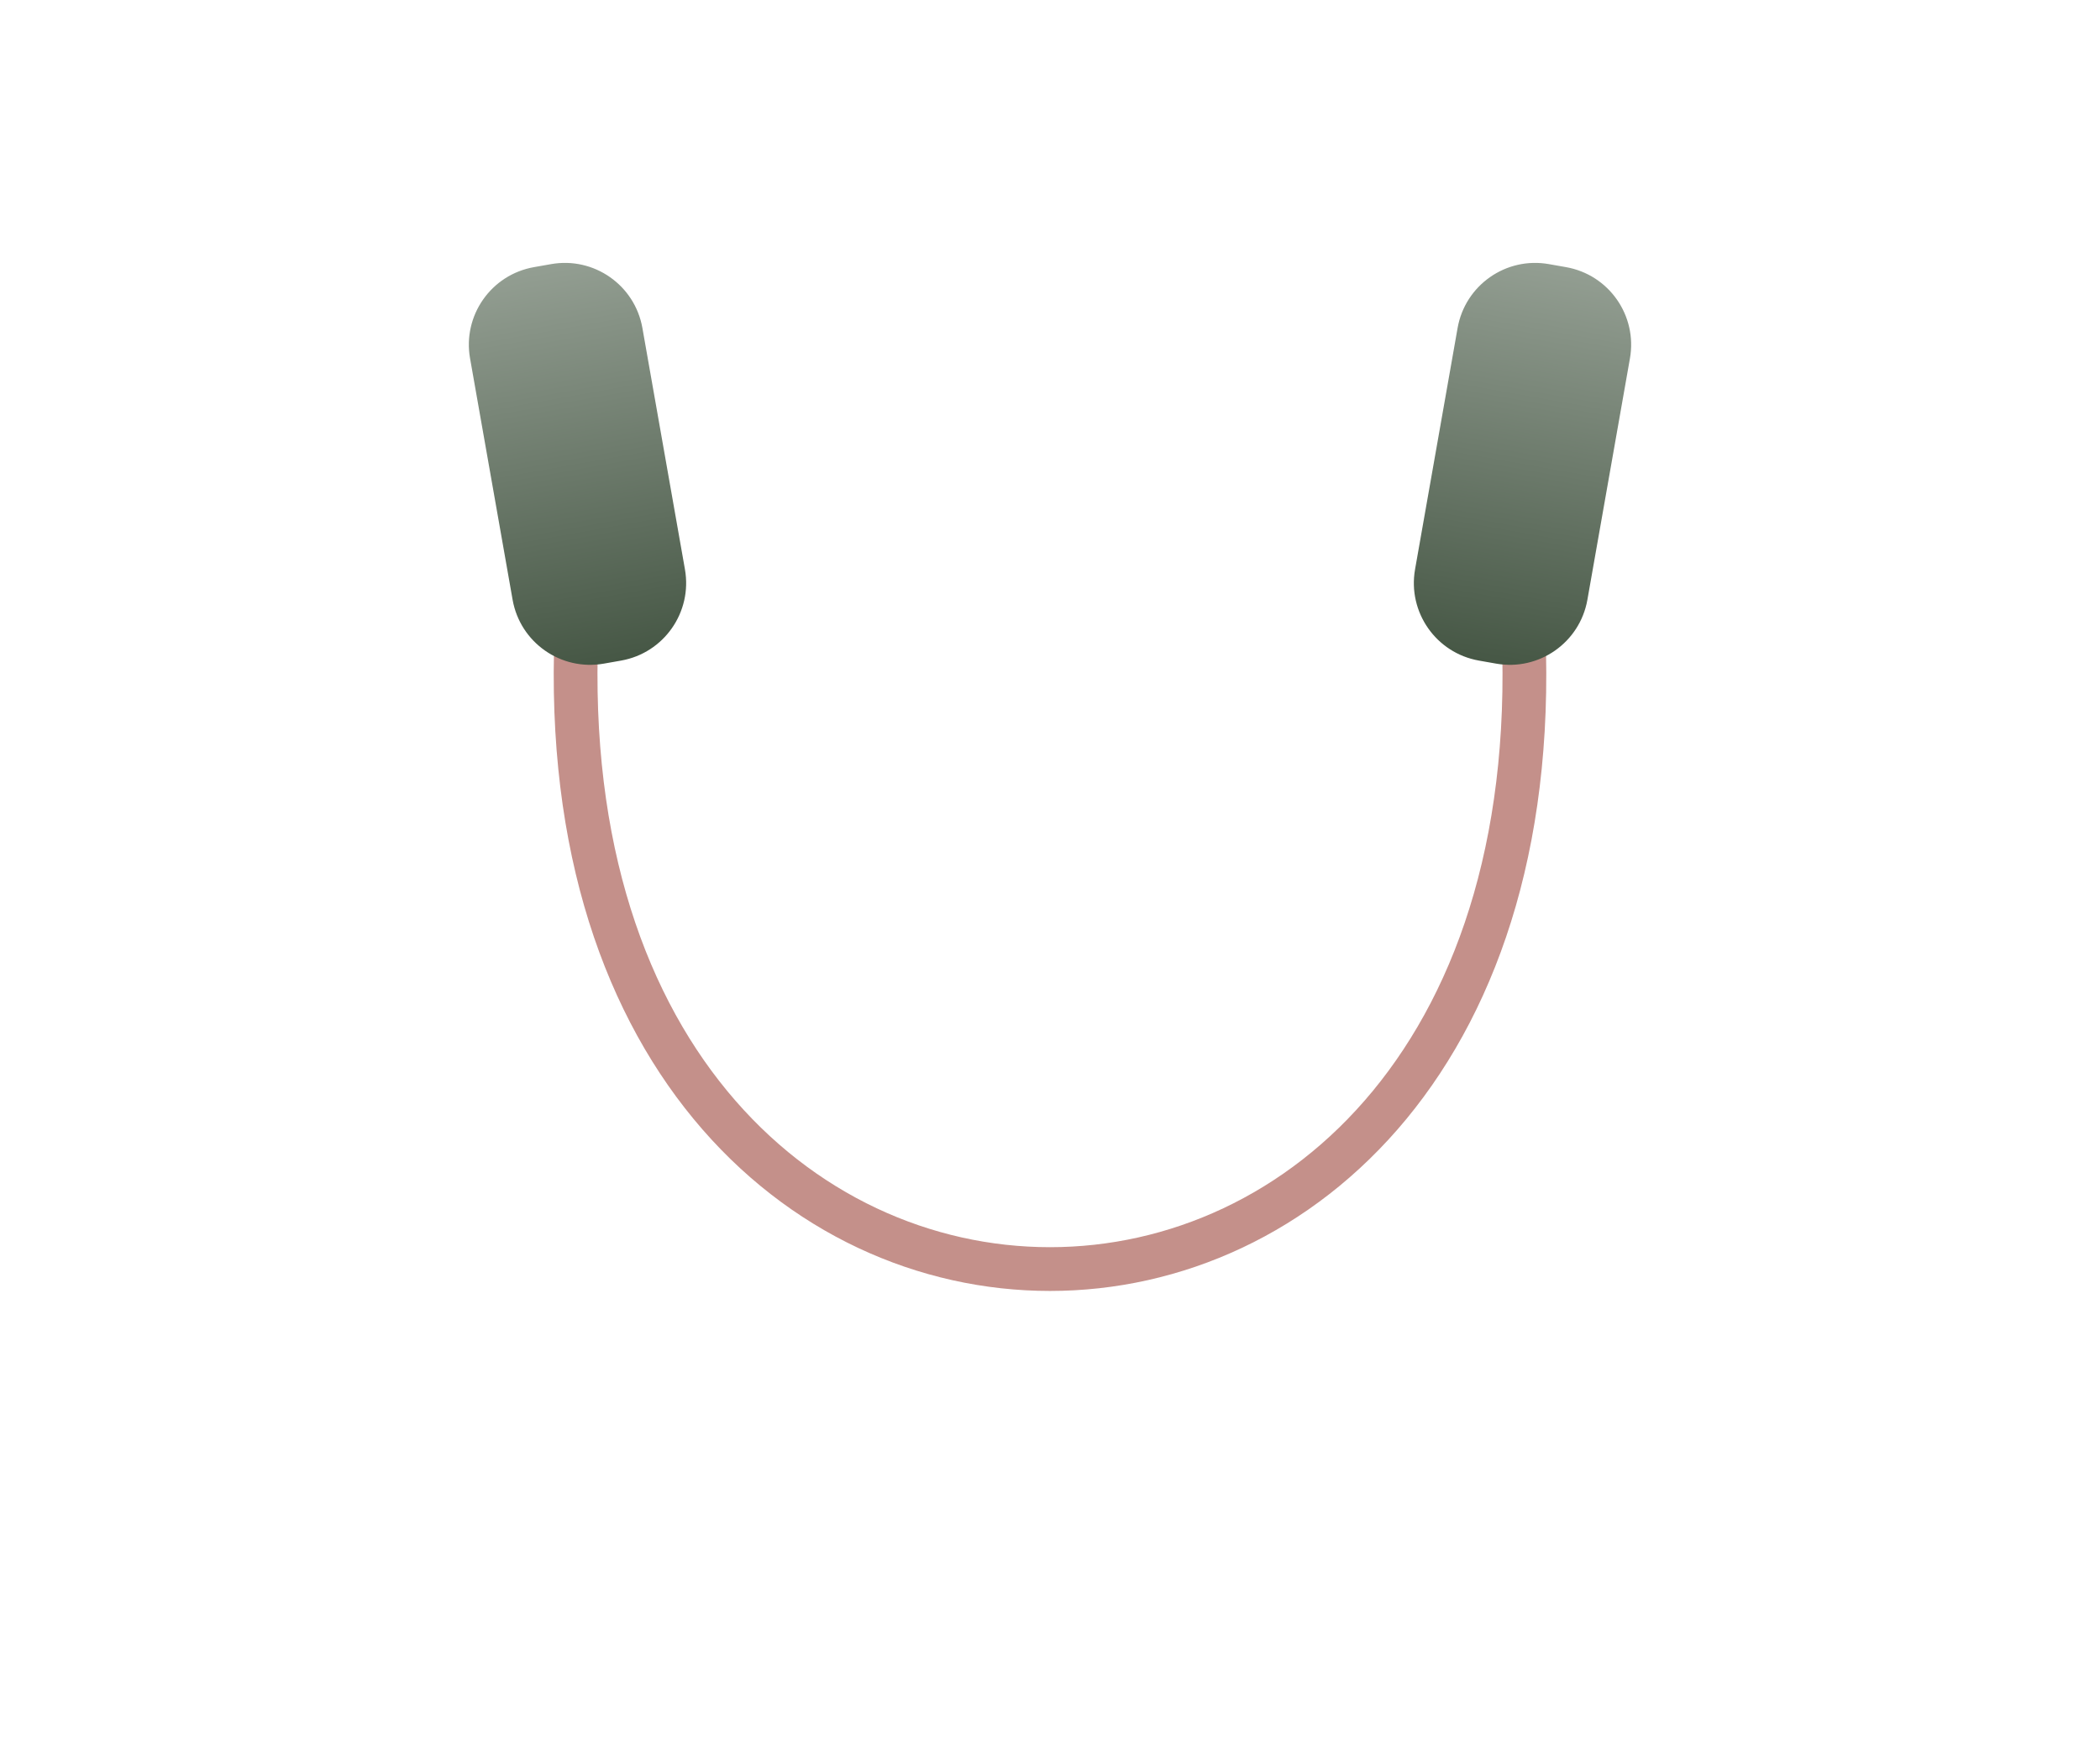
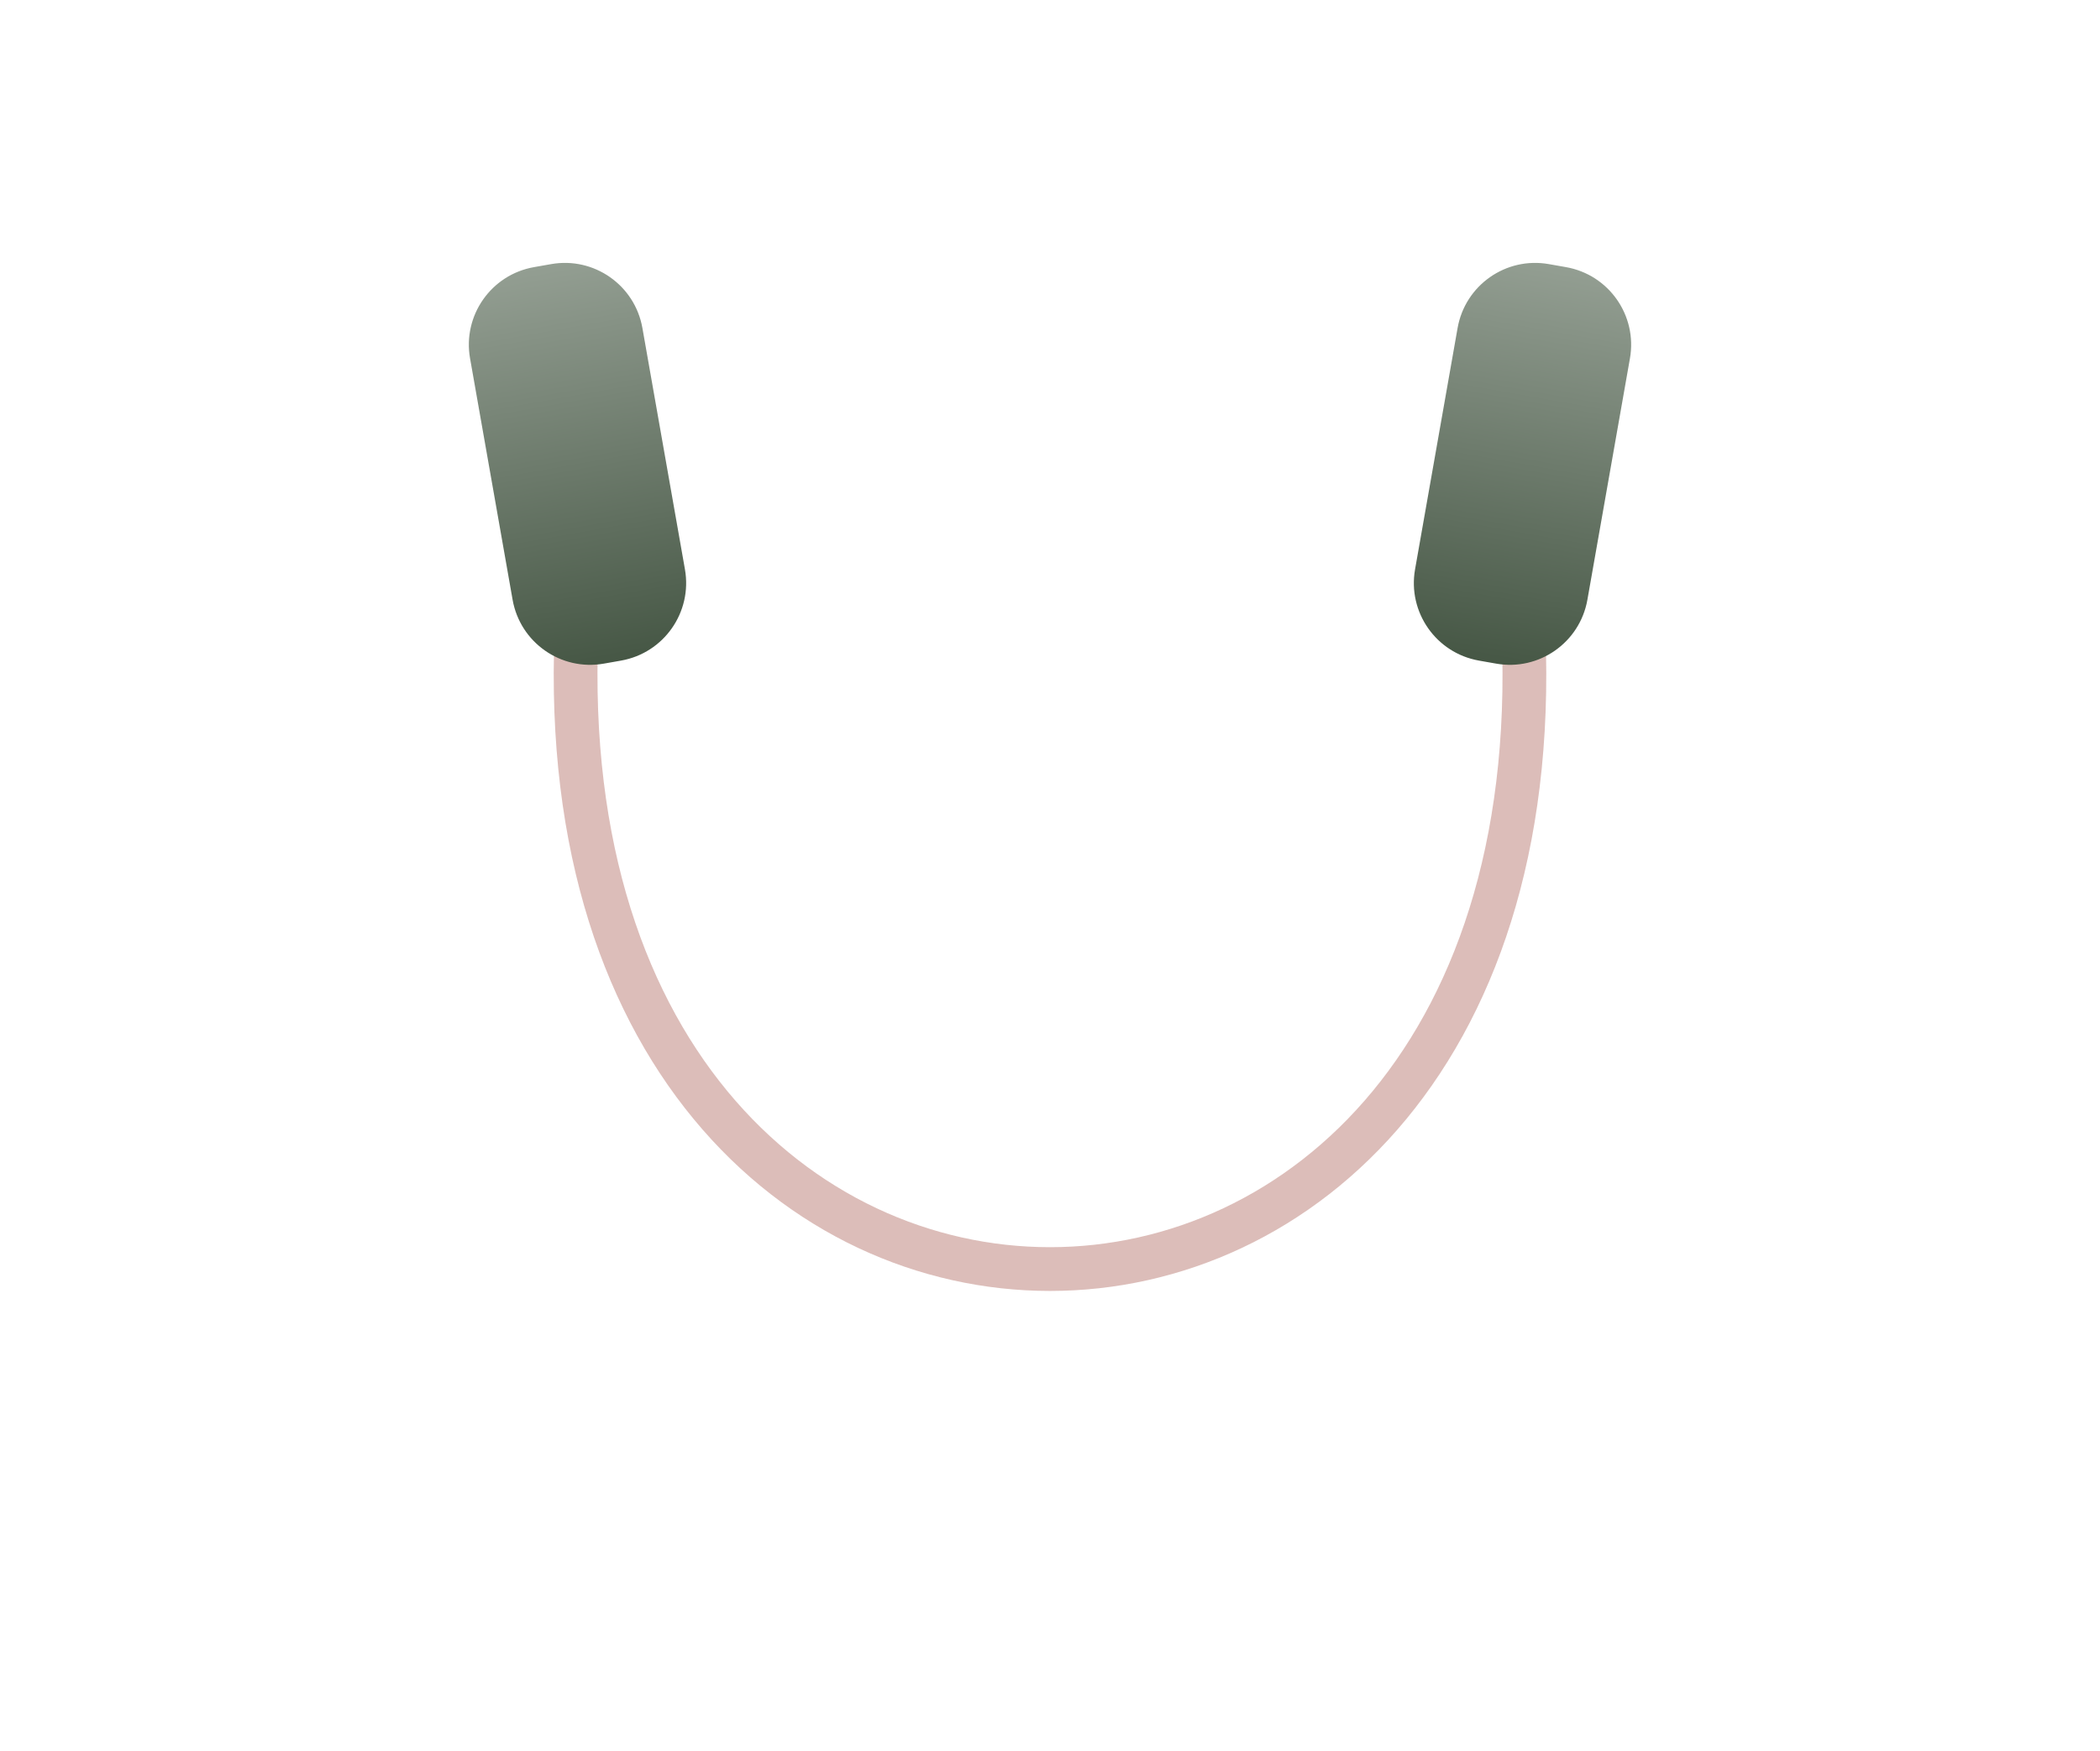
<svg xmlns="http://www.w3.org/2000/svg" viewBox="0 0 240 200" width="240" height="200">
  <defs>
    <linearGradient id="s8objectjumprope1" x1="0" y1="0" x2="0" y2="1">
      <stop offset="0" stop-color="#939e92" />
      <stop offset="1" stop-color="#465745" />
    </linearGradient>
    <linearGradient id="s8objectjumprope2" x1="0" y1="0" x2="0" y2="1">
      <stop offset="0" stop-color="#939e92" />
      <stop offset="1" stop-color="#465745" />
    </linearGradient>
  </defs>
-   <path d="M66 70 C60 170 180 170 174 70" fill="none" stroke="#c4908a" stroke-width="5" stroke-linecap="round" />
+   <path d="M66 70 C60 170 180 170 174 70" fill="none" stroke="#d3aca7" stroke-width="5" stroke-linecap="round" stroke-opacity=".8" />
  <rect x="56" y="30" width="20" height="46" rx="9" fill="url(#s8objectjumprope1)" stroke="none" stroke-width="1.75" stroke-linejoin="round" transform="rotate(-10 66 53)" />
  <rect x="164" y="30" width="20" height="46" rx="9" fill="url(#s8objectjumprope2)" stroke="none" stroke-width="1.75" stroke-linejoin="round" transform="rotate(10 174 53)" />
</svg>
